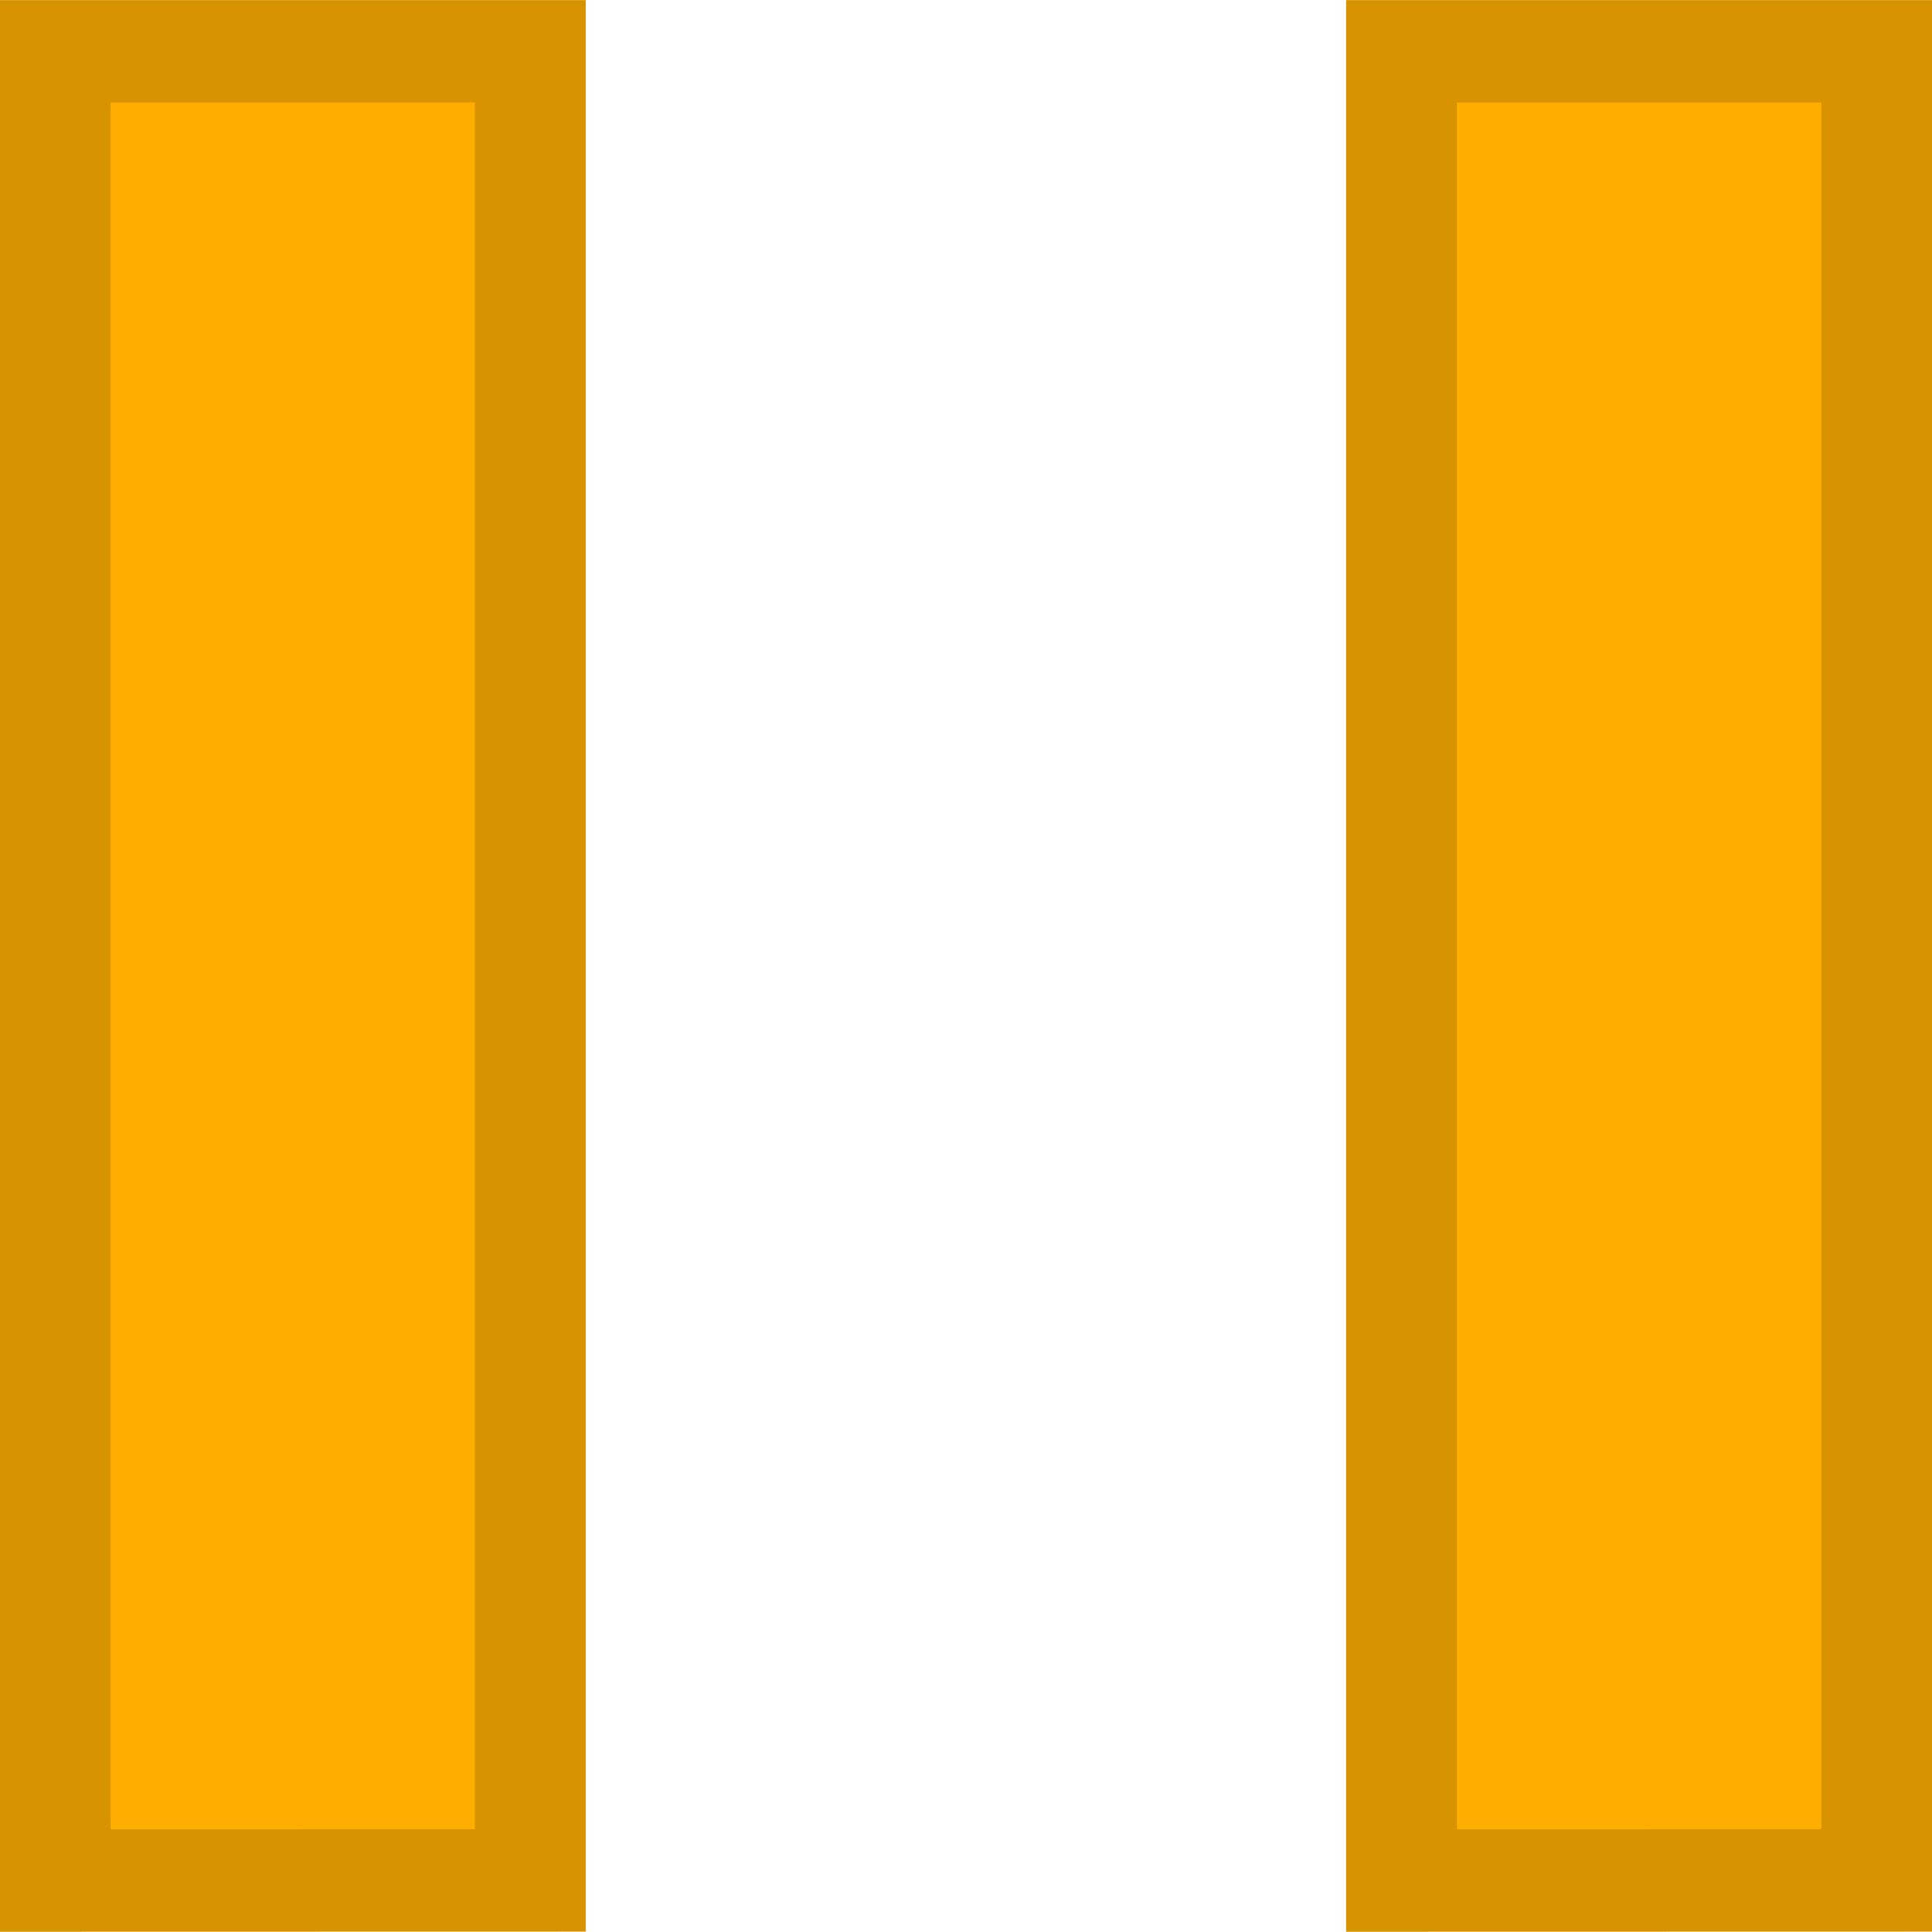
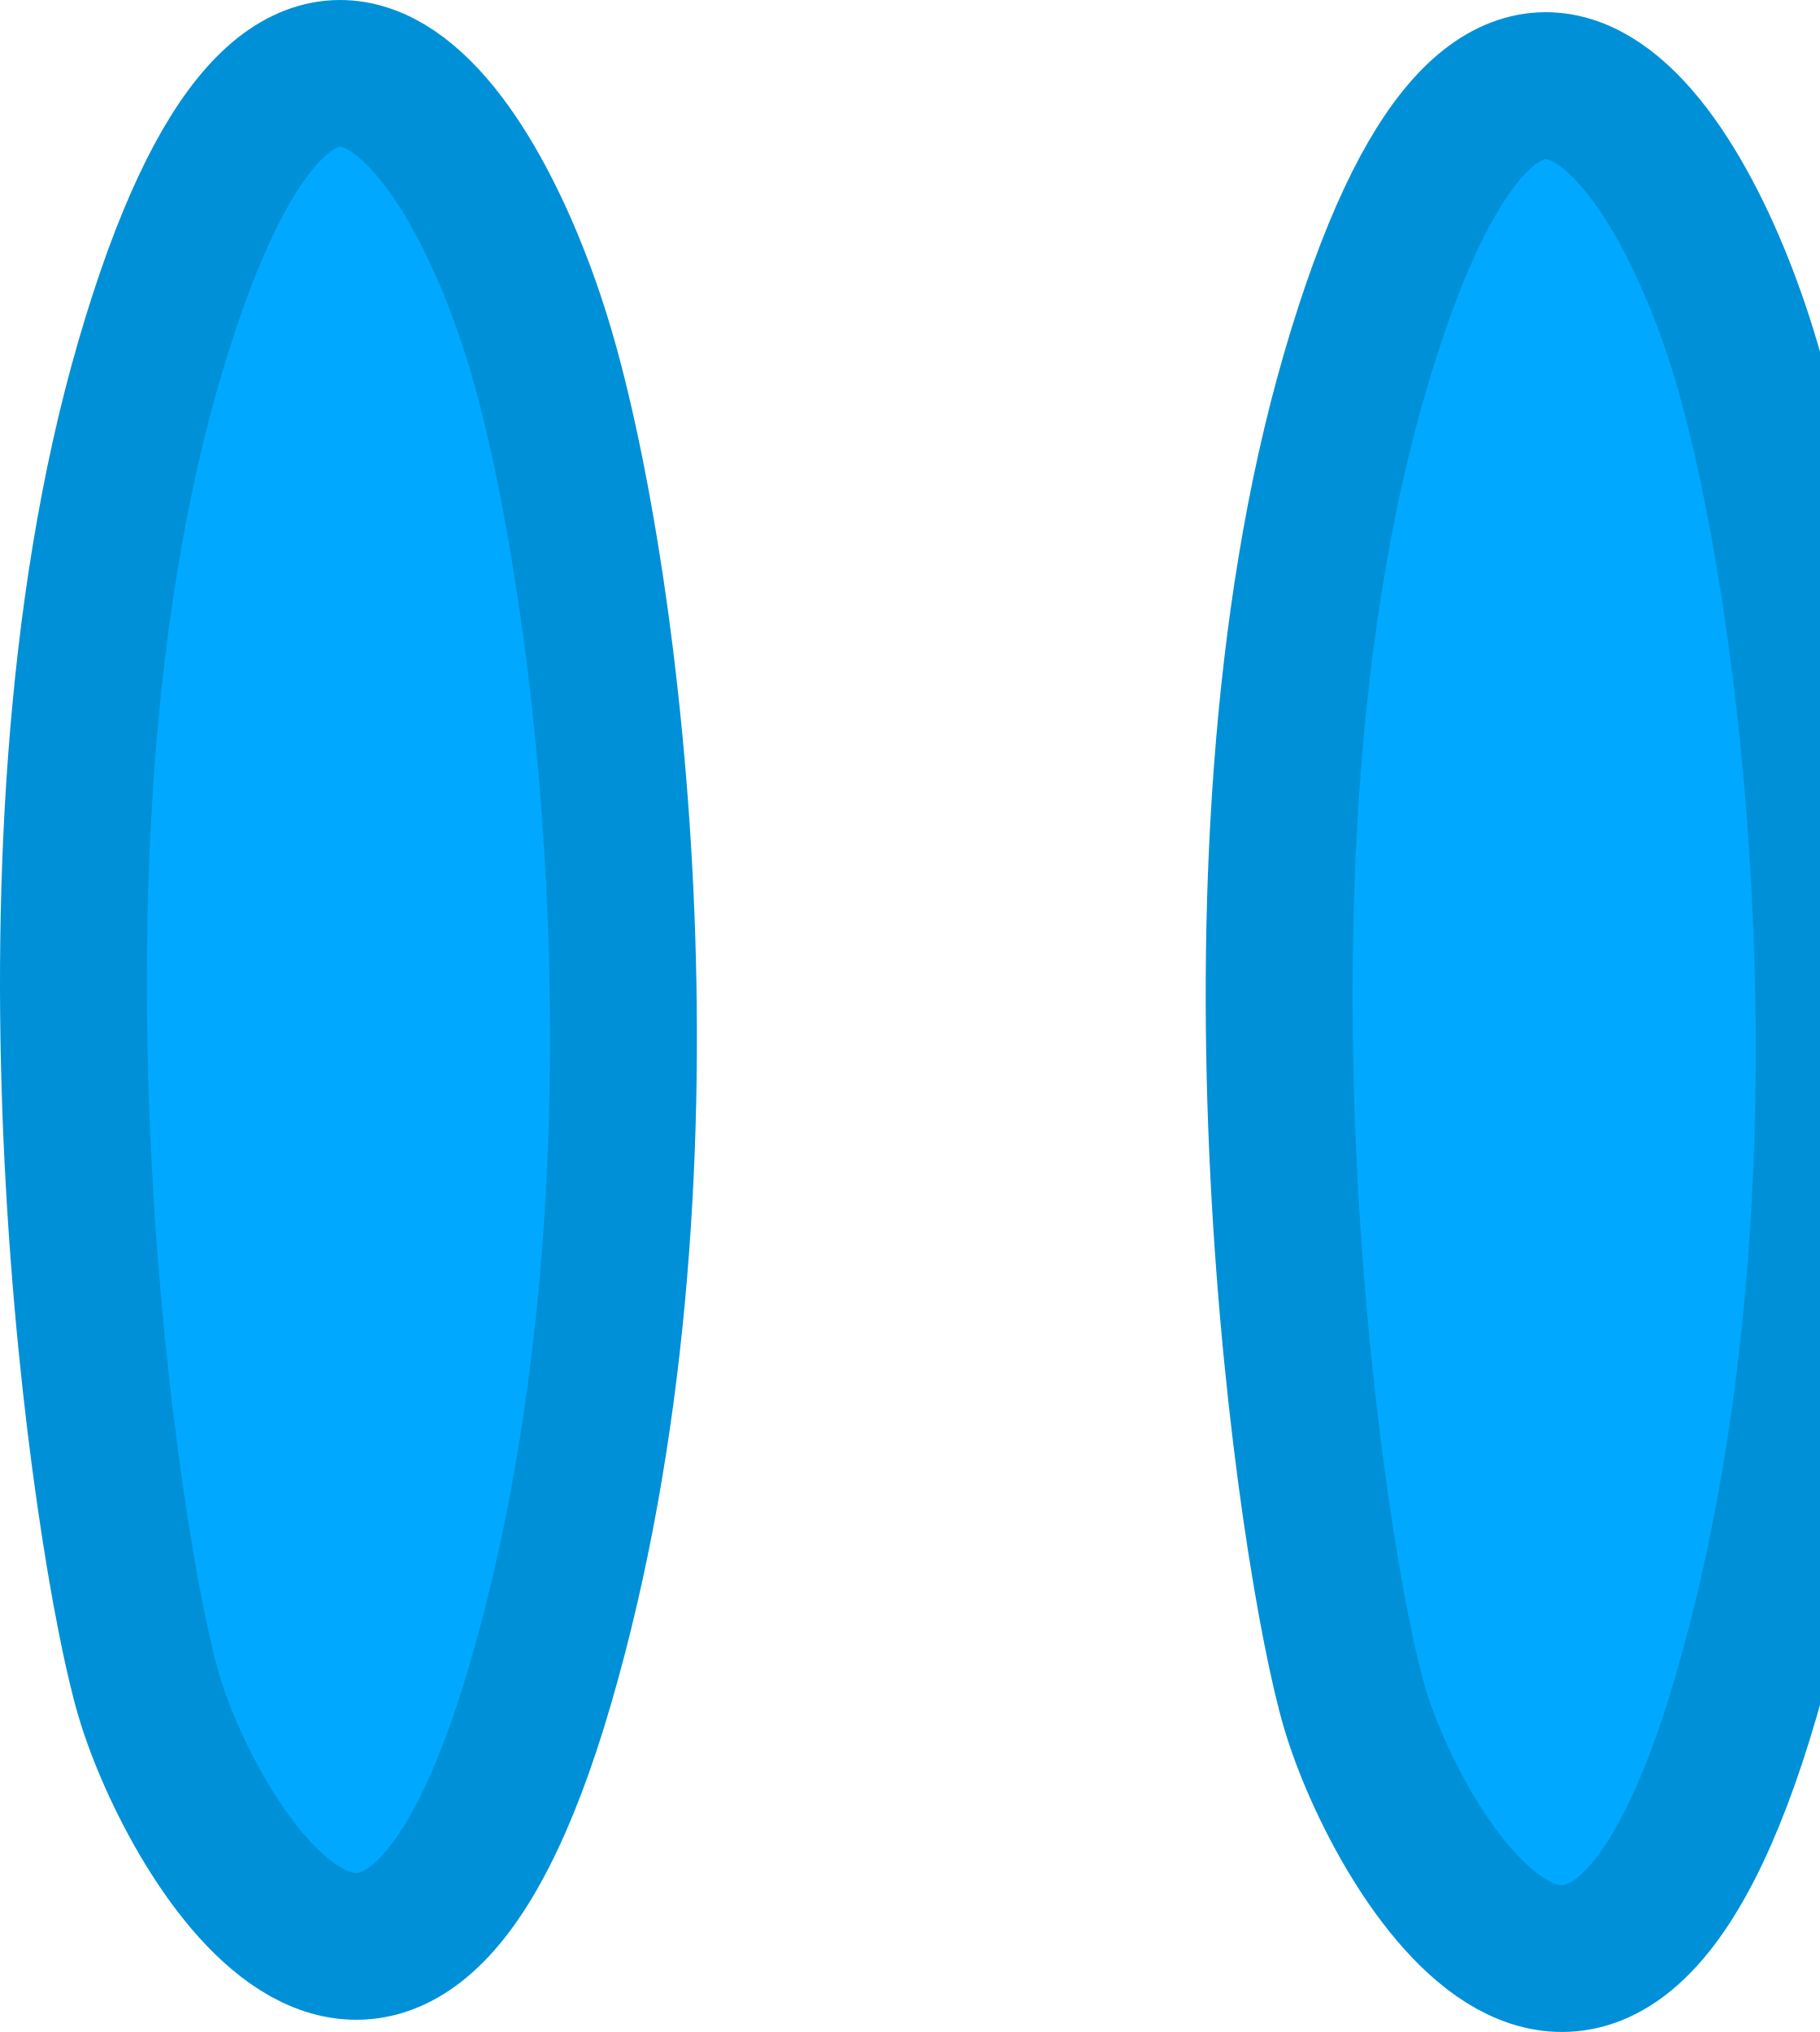
- <svg xmlns="http://www.w3.org/2000/svg" height="18" width="18">
-   <path d="M231.429 188.929V171.07h4.285v17.858zm12.142 0V171.07h4.286v17.858z" transform="matrix(1.03309 0 0 .95427 -238.573 -162.769)" data-paper-data="{&quot;isPaintingLayer&quot;:true}" fill="#ffae00" stroke="#d89400" stroke-miterlimit="10" style="mix-blend-mode:normal" />
+ <svg xmlns="http://www.w3.org/2000/svg" version="1.1" width="24.778" height="27.67" viewBox="0,0,24.778,27.67">
+   <g transform="translate(-229.7222,-164.0779)">
+     <g fill="#00a9ff" stroke="#0090d8" stroke-width="2" stroke-miterlimit="10">
+       <path d="M231.75,187.167c-0.592,-1.997 -1.982,-11.352 0,-18.167c1.982,-6.814 4.397,-3.327 5.333,-0.167c0.936,3.161 1.984,11.346 0,18.167c-1.984,6.821 -4.742,2.163 -5.333,0.167z" />
+       <path d="M248.167,187.333c-0.592,-1.997 -1.982,-11.352 0,-18.167c1.982,-6.814 4.397,-3.327 5.333,-0.167c0.936,3.161 1.984,11.346 0,18.167c-1.984,6.821 -4.742,2.163 -5.333,0.167z" />
+     </g>
+   </g>
</svg>
